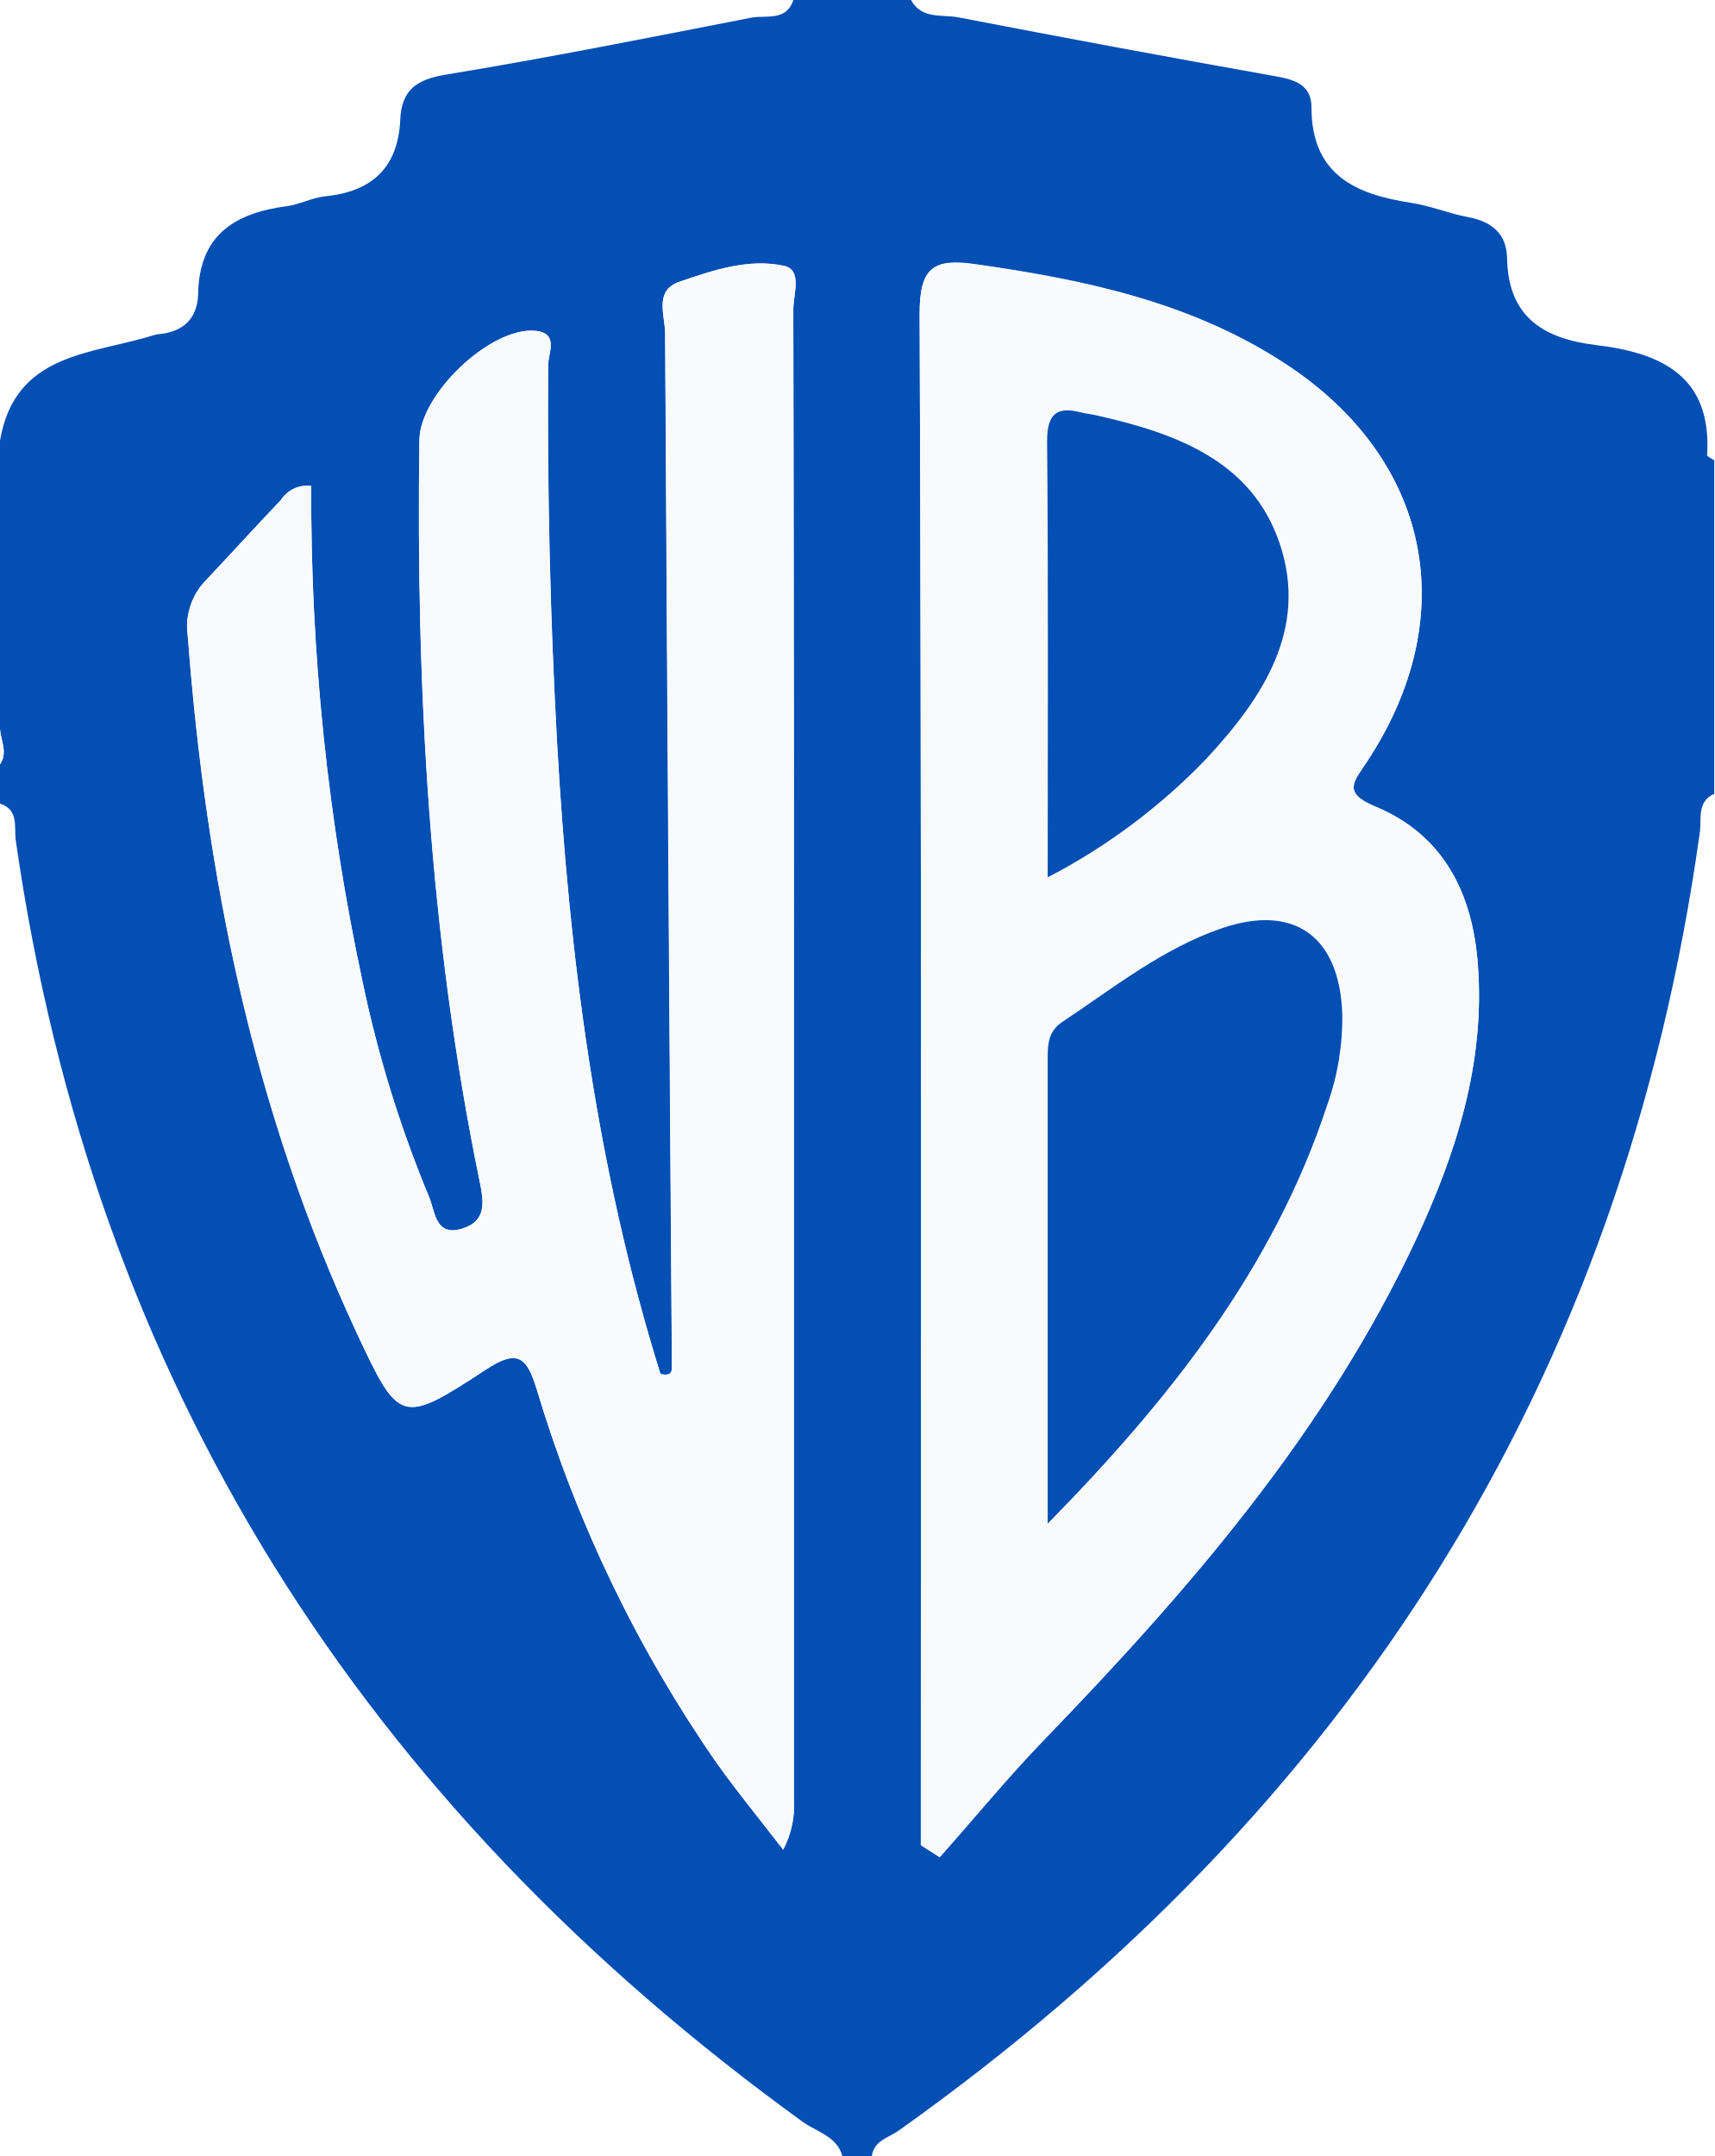
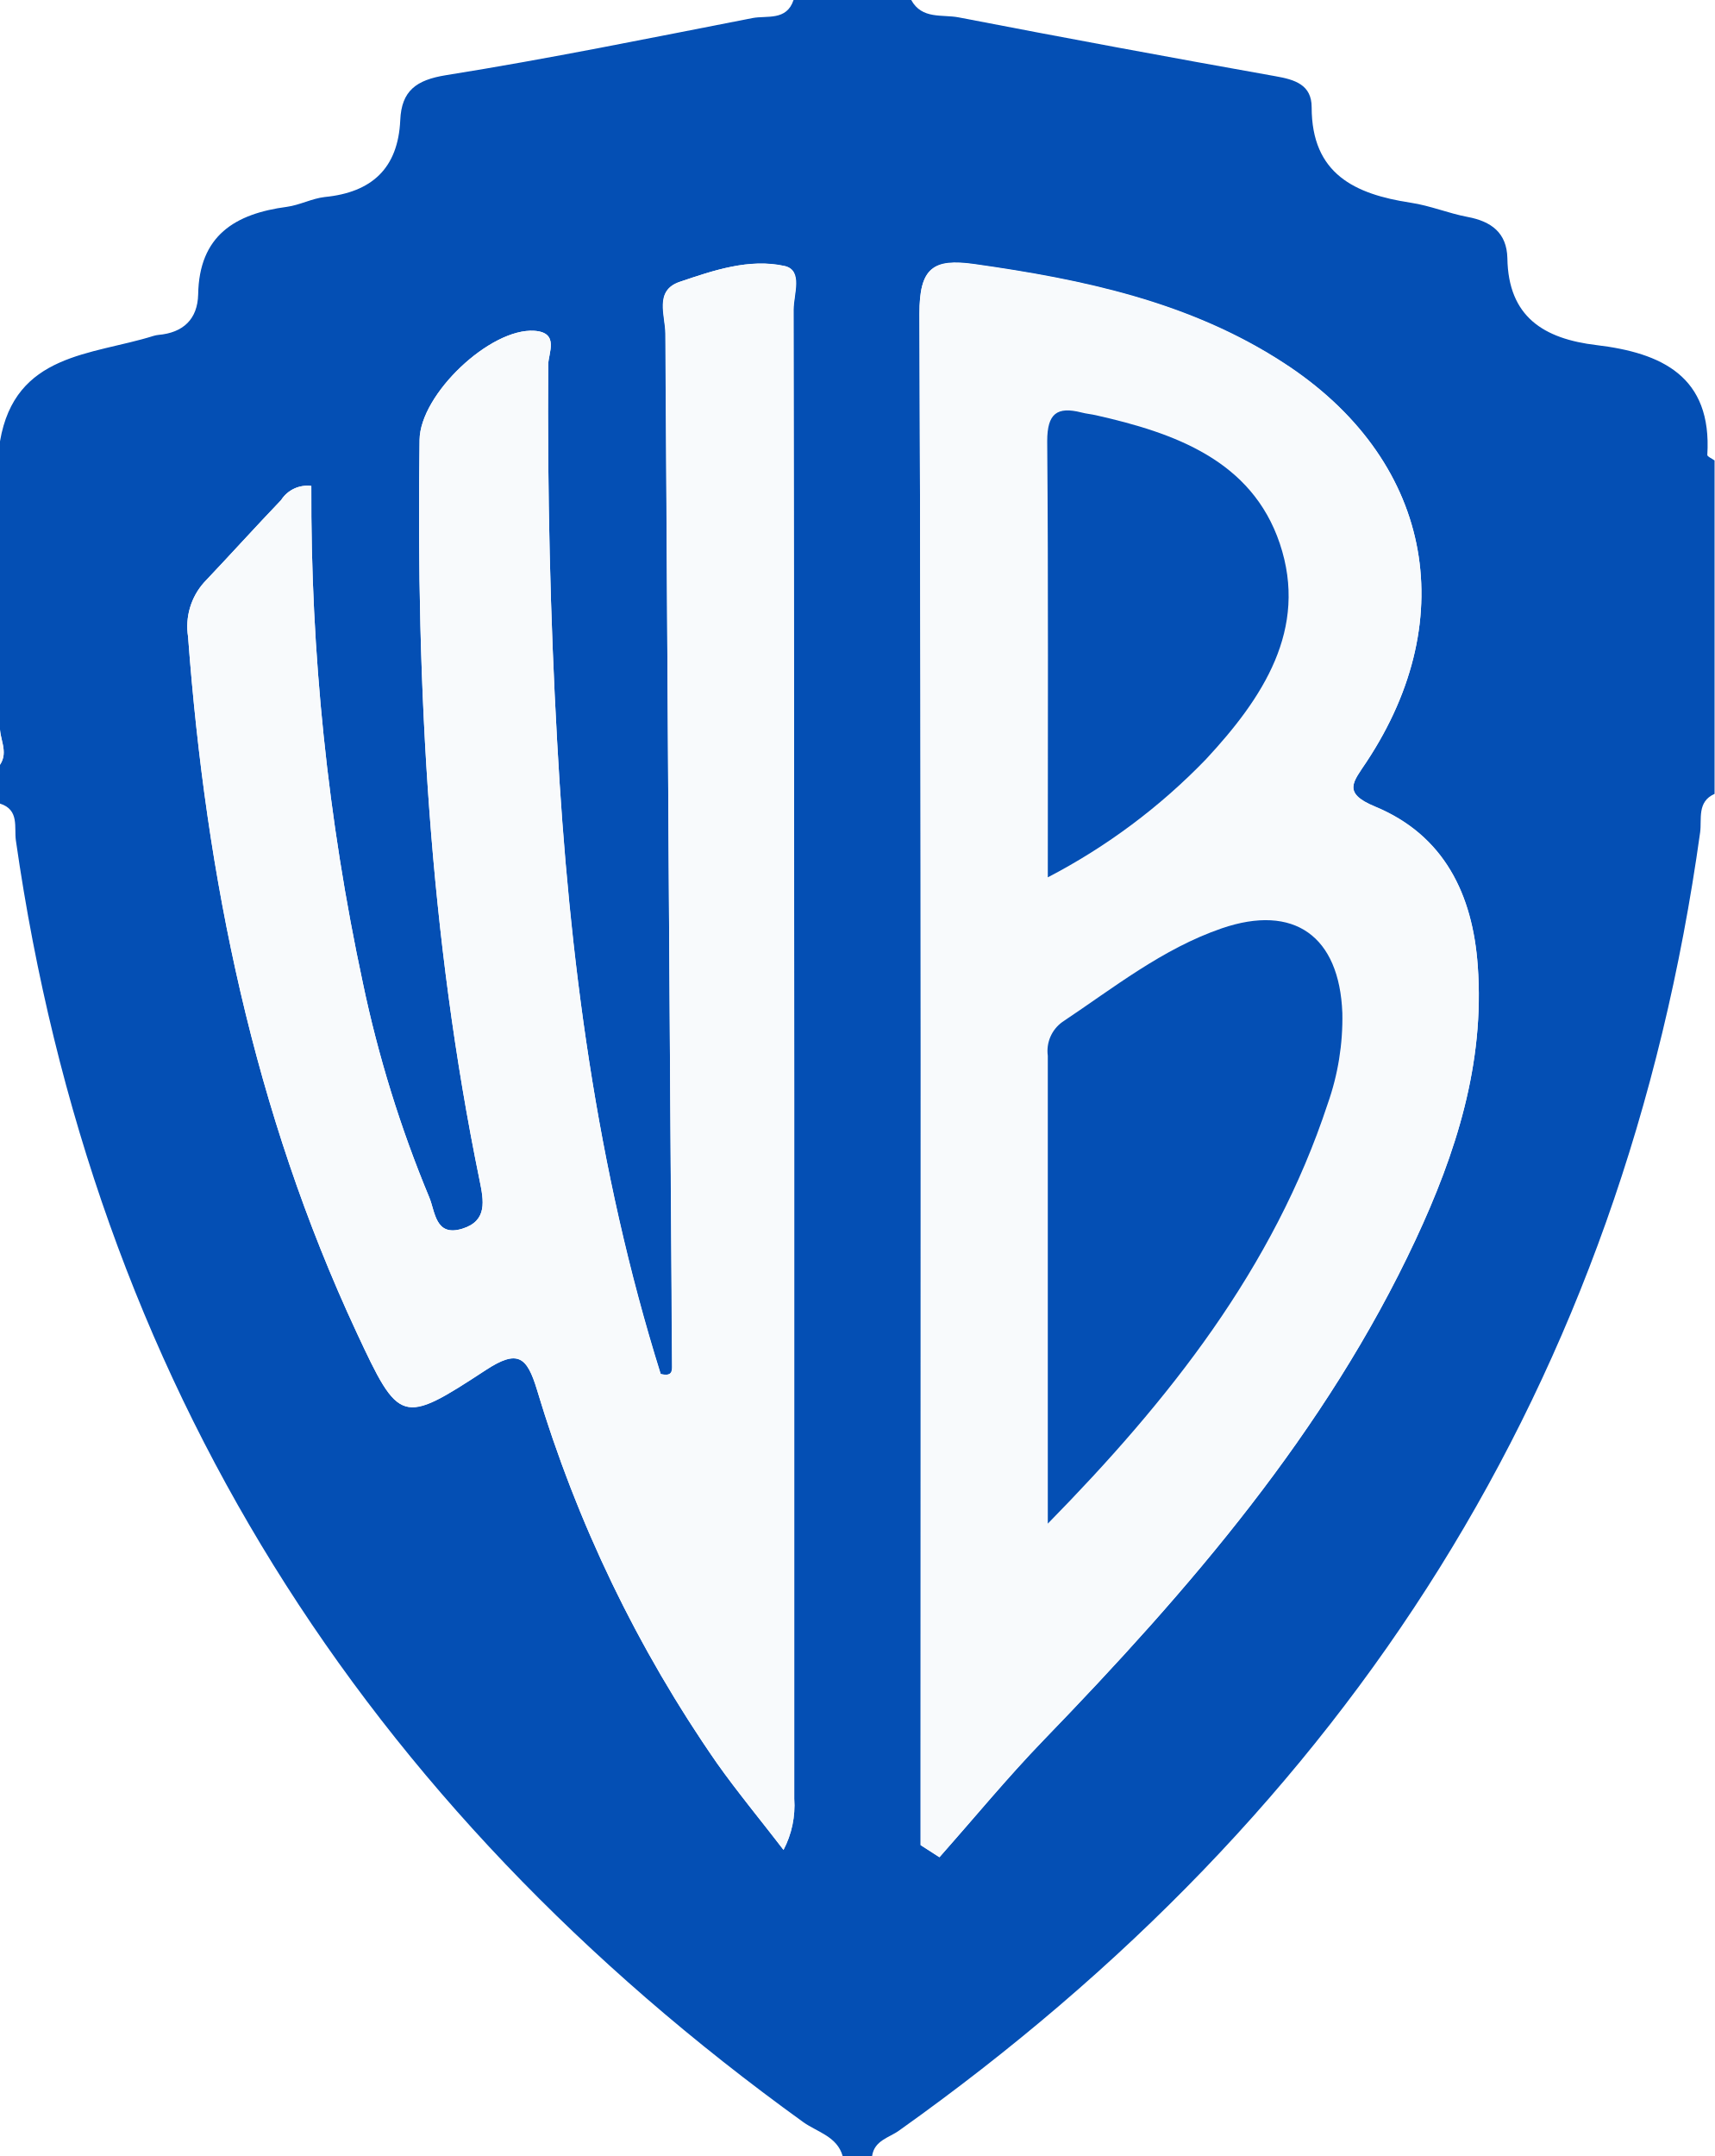
- <svg xmlns="http://www.w3.org/2000/svg" id="Layer_1" data-name="Layer 1" viewBox="0 0 174.85 219.84">
+ <svg xmlns="http://www.w3.org/2000/svg" viewBox="0 0 174.85 219.84">
  <defs>
    <style>.cls-1{fill:#044fb4;}.cls-2{fill:#f8fafc;}</style>
  </defs>
-   <path class="cls-1" d="M300,286.07h12c1.09,2,3.17,1.45,4.83,1.77q16.14,3.12,32.31,6c2,.35,3.7.87,3.7,3.17,0,6.8,4.39,8.86,10.1,9.73,2,.3,3.84,1.08,5.79,1.45,2.42.45,4,1.62,4.06,4.2.1,6,3.72,8.23,9.11,8.87,6.6.79,11.79,3.16,11.29,11.2,0,.17.48.37.73.55v34c-1.8.8-1.28,2.58-1.47,3.91-7.8,56.13-35.81,99.76-81.68,132.38-1,.73-2.53,1-2.77,2.61h-3c-.56-2-2.56-2.44-4-3.45C256.12,470,228.61,427,220.7,371.77c-.19-1.34.35-3.13-1.61-3.76v-4c.91-1.33-.1-2.66,0-4V331c1.53-9,9.35-8.77,15.67-10.75a2.56,2.56,0,0,1,.48-.1c2.54-.22,4-1.6,4.06-4.14.11-6,3.76-8.22,9.06-8.92,1.3-.18,2.55-.85,3.85-1,4.81-.46,7.48-2.93,7.7-7.83.14-3,1.64-4.09,4.65-4.58,10.46-1.72,20.86-3.8,31.27-5.83C297.31,287.63,299.31,288.21,300,286.07Zm-49.19,49.55a3.19,3.19,0,0,0-3.08,1.43c-2.64,2.77-5.21,5.61-7.84,8.39a6.75,6.75,0,0,0-1.65,5.54c1.86,24.58,6.71,48.44,17.19,70.92,4.36,9.35,4.58,9.46,13.16,3.85,3.29-2.16,4.2-1.35,5.24,2a134.23,134.23,0,0,0,18.33,38.06c2.15,3,4.53,5.91,6.8,8.86a9.74,9.74,0,0,0,1.09-5.21q0-35.72,0-71.43,0-40.2-.06-80.41c0-1.53.95-4-.92-4.44-3.61-.8-7.26.44-10.7,1.62-2.6.89-1.46,3.45-1.45,5.25q.29,52.69.69,105.38c0,.43,0,1-1.17.73-6.51-20.88-9.32-42.55-10.55-64.49q-1.06-19.2-.9-38.43c0-1.17,1.16-3.28-1.42-3.45-4.55-.3-11.64,6.47-11.71,11.12-.35,25.36,1,50.58,6.12,75.5.42,2.06.84,4.14-1.77,4.94-2.76.84-2.74-1.77-3.36-3.22a121.94,121.94,0,0,1-6.77-21.87A236.31,236.31,0,0,1,250.83,335.62ZM313,474.21l1.93,1.25c3.53-4,6.92-8.11,10.61-11.94,14.86-15.38,28.78-31.45,37.94-51,4.12-8.83,7.06-18,6.34-27.93-.53-7.3-3.42-13.34-10.49-16.26-3.36-1.4-2.18-2.53-.85-4.55,9.85-14.9,6.51-31-8.43-40.67-9.59-6.23-20.45-8.51-31.56-10.08-4.23-.6-5.62.38-5.61,5.06.2,50.61.12,101.22.12,151.83Z" transform="translate(-219.09 -286.07)" />
-   <path class="cls-2" d="M219.09,360c-.1,1.34.91,2.67,0,4Z" transform="translate(-219.09 -286.07)" />
-   <path class="cls-2" d="M250.83,335.62a236.31,236.31,0,0,0,5.26,50.65,121.94,121.94,0,0,0,6.77,21.87c.62,1.45.6,4.06,3.36,3.22,2.61-.8,2.19-2.88,1.77-4.94-5.1-24.92-6.47-50.14-6.12-75.5.07-4.65,7.16-11.42,11.71-11.12,2.58.17,1.43,2.28,1.42,3.45q-.15,19.23.9,38.43c1.23,21.94,4,43.61,10.55,64.49,1.13.31,1.17-.3,1.17-.73q-.36-52.69-.69-105.38c0-1.8-1.15-4.36,1.45-5.25,3.44-1.18,7.09-2.42,10.7-1.62,1.87.41.91,2.91.92,4.44q.09,40.2.06,80.41,0,35.71,0,71.43a9.74,9.74,0,0,1-1.09,5.21c-2.27-2.95-4.65-5.82-6.8-8.86a134.23,134.23,0,0,1-18.33-38.06c-1-3.36-2-4.17-5.24-2-8.58,5.61-8.8,5.5-13.16-3.85C245,399.42,240.12,375.56,238.26,351a6.75,6.75,0,0,1,1.65-5.54c2.63-2.78,5.2-5.62,7.84-8.39A3.19,3.19,0,0,1,250.83,335.62Z" transform="translate(-219.09 -286.07)" />
-   <path class="cls-2" d="M313,474.21v-4.33c0-50.61.08-101.22-.12-151.83,0-4.68,1.38-5.66,5.61-5.06,11.11,1.57,22,3.85,31.56,10.08,14.94,9.69,18.28,25.77,8.43,40.67-1.33,2-2.51,3.15.85,4.55,7.07,2.92,10,9,10.49,16.26.72,9.94-2.22,19.1-6.34,27.93-9.16,19.59-23.08,35.66-37.94,51-3.69,3.83-7.08,8-10.61,11.94Zm13-32.78c12.36-12.59,23-26,28.53-42.79a26.22,26.22,0,0,0,1.5-9.28c-.31-7.84-4.93-11.16-12.31-8.63-6,2.08-11,6.06-16.25,9.55-1.28.85-1.48,2-1.48,3.44Q326,417.57,325.94,441.43Zm0-65.9a62.11,62.11,0,0,0,16.13-12.06c5.78-6.19,10.48-13.23,7.53-22-2.85-8.49-10.69-11.28-18.75-13.08-.48-.11-1-.15-1.47-.28-2.52-.64-3.52.09-3.5,2.93C326,345.54,325.94,360,325.94,375.53Z" transform="translate(-219.09 -286.07)" />
-   <path class="cls-1" d="M325.94,441.43q0-23.85,0-47.71c0-1.4.2-2.59,1.48-3.44,5.24-3.49,10.21-7.47,16.25-9.55,7.38-2.53,12,.79,12.31,8.63a26.22,26.22,0,0,1-1.5,9.28C349,415.39,338.3,428.84,325.94,441.43Z" transform="translate(-219.09 -286.07)" />
-   <path class="cls-1" d="M325.94,375.53c0-15.51.07-30-.06-44.47,0-2.84,1-3.57,3.5-2.93.49.13,1,.17,1.47.28,8.06,1.8,15.9,4.59,18.75,13.08,2.95,8.75-1.75,15.79-7.53,22A62.11,62.11,0,0,1,325.94,375.53Z" transform="translate(-219.09 -286.07)" />
+   <g id="Layer_2" data-name="Layer 2">
+     <g id="Layer_1-2" data-name="Layer 1">
+       <path class="cls-1" d="M80.93,0h12c1.1,2,3.17,1.45,4.83,1.77q16.14,3.12,32.31,6c2,.35,3.7.87,3.7,3.17,0,6.8,4.4,8.86,10.1,9.73,2,.3,3.84,1.08,5.8,1.45,2.42.45,4,1.62,4.06,4.2.09,6,3.72,8.23,9.1,8.87,6.6.79,11.79,3.16,11.29,11.2,0,.17.48.37.74.56v34c-1.81.8-1.29,2.58-1.47,3.91-7.8,56.13-35.81,99.76-81.69,132.38-1,.73-2.53,1-2.76,2.61h-3c-.56-2-2.57-2.44-4-3.45C37,184,9.52,140.88,1.62,85.7,1.43,84.37,2,82.57,0,81.94v-4c.91-1.33-.11-2.66,0-4V45c1.53-9,9.34-8.77,15.66-10.75a2.66,2.66,0,0,1,.49-.1c2.53-.22,4-1.6,4.06-4.13.1-6,3.76-8.23,9.05-8.93,1.31-.18,2.55-.85,3.85-1,4.81-.47,7.49-2.93,7.71-7.84.13-3,1.63-4.09,4.64-4.58C55.93,6,66.34,3.87,76.75,1.84,78.22,1.56,80.22,2.15,80.93,0ZM31.75,49.55A3.18,3.18,0,0,0,28.67,51c-2.65,2.77-5.21,5.61-7.85,8.39a6.74,6.74,0,0,0-1.64,5.54c1.85,24.58,6.7,48.44,17.18,70.92,4.36,9.35,4.59,9.46,13.16,3.85,3.3-2.16,4.2-1.35,5.24,2A134.26,134.26,0,0,0,73.1,179.75c2.14,3,4.52,5.91,6.8,8.86A9.74,9.74,0,0,0,81,183.4q0-35.72,0-71.43,0-40.2-.06-80.41c0-1.53,1-4-.91-4.44-3.61-.8-7.26.45-10.71,1.62-2.6.89-1.45,3.45-1.44,5.25q.27,52.7.68,105.38c0,.43,0,1-1.17.73C60.85,119.22,58,97.55,56.82,75.62c-.72-12.81-1-25.62-.91-38.44,0-1.17,1.17-3.27-1.41-3.45C50,33.43,42.85,40.2,42.79,44.85c-.36,25.36,1,50.58,6.12,75.5.42,2.06.84,4.14-1.77,4.94-2.77.85-2.75-1.77-3.37-3.22A121.94,121.94,0,0,1,37,100.2,236.23,236.23,0,0,1,31.75,49.55ZM93.89,188.14l1.92,1.25c3.53-4,6.92-8.11,10.62-11.94,14.86-15.37,28.78-31.44,37.93-51,4.13-8.83,7.07-18,6.35-27.93-.53-7.3-3.42-13.34-10.5-16.26-3.36-1.39-2.18-2.53-.85-4.55,9.86-14.9,6.51-31-8.43-40.67-9.59-6.22-20.44-8.51-31.55-10.08-4.23-.6-5.63.38-5.61,5.06.19,50.61.12,101.22.12,151.83Z" />
+       <path class="cls-2" d="M0,74c-.11,1.33.91,2.66,0,4Z" />
+       <path class="cls-2" d="M31.75,49.55A236.23,236.23,0,0,0,37,100.2a121.94,121.94,0,0,0,6.77,21.87c.62,1.45.6,4.07,3.37,3.22,2.61-.8,2.19-2.88,1.77-4.94-5.11-24.92-6.48-50.14-6.12-75.5C42.85,40.2,50,33.43,54.5,33.73c2.58.18,1.42,2.28,1.41,3.45-.09,12.82.19,25.63.91,38.44,1.22,21.93,4,43.6,10.54,64.48,1.13.31,1.17-.3,1.17-.73Q68.19,86.67,67.85,34c0-1.8-1.16-4.36,1.44-5.25,3.45-1.17,7.1-2.42,10.71-1.62,1.86.41.91,2.91.91,4.44Q81,71.76,81,112q0,35.72,0,71.43a9.74,9.74,0,0,1-1.09,5.21c-2.28-3-4.66-5.82-6.8-8.86a134.26,134.26,0,0,1-18.34-38.06c-1-3.36-1.94-4.17-5.24-2-8.57,5.61-8.8,5.5-13.16-3.85C25.88,113.35,21,89.49,19.18,64.91a6.74,6.74,0,0,1,1.64-5.54c2.64-2.78,5.2-5.62,7.85-8.39A3.18,3.18,0,0,1,31.75,49.55Z" />
+       <path class="cls-2" d="M93.89,188.14v-4.33c0-50.61.07-101.22-.12-151.83,0-4.68,1.38-5.66,5.61-5.06,11.11,1.57,22,3.86,31.55,10.08,14.94,9.7,18.29,25.77,8.43,40.67-1.33,2-2.51,3.16.85,4.55,7.08,2.92,10,9,10.5,16.26.72,9.94-2.22,19.1-6.35,27.93-9.15,19.6-23.07,35.67-37.93,51-3.7,3.83-7.09,8-10.62,11.94Zm13-32.78c12.36-12.59,23-26,28.52-42.79a26.22,26.22,0,0,0,1.5-9.28c-.31-7.84-4.92-11.16-12.3-8.63-6,2.08-11,6.06-16.26,9.55a3.64,3.64,0,0,0-1.48,3.44Q106.89,131.5,106.86,155.36Zm0-65.9A62.45,62.45,0,0,0,123,77.4c5.77-6.19,10.47-13.23,7.53-22-2.86-8.49-10.7-11.28-18.75-13.08-.49-.11-1-.15-1.47-.28-2.53-.63-3.53.09-3.5,2.93C106.92,59.47,106.86,74,106.86,89.46Z" />
+       <path class="cls-1" d="M106.86,155.36q0-23.85,0-47.71a3.64,3.64,0,0,1,1.48-3.44c5.24-3.49,10.21-7.47,16.26-9.55,7.38-2.53,12,.79,12.3,8.63a26.22,26.22,0,0,1-1.5,9.28C129.88,129.33,119.22,142.77,106.86,155.36Z" />
+       <path class="cls-1" d="M106.86,89.46c0-15.51.06-30-.06-44.47,0-2.84,1-3.56,3.5-2.93.48.13,1,.17,1.47.28,8,1.8,15.89,4.59,18.75,13.08,2.94,8.75-1.76,15.79-7.53,22A62.45,62.45,0,0,1,106.86,89.46Z" />
+     </g>
+   </g>
</svg>
